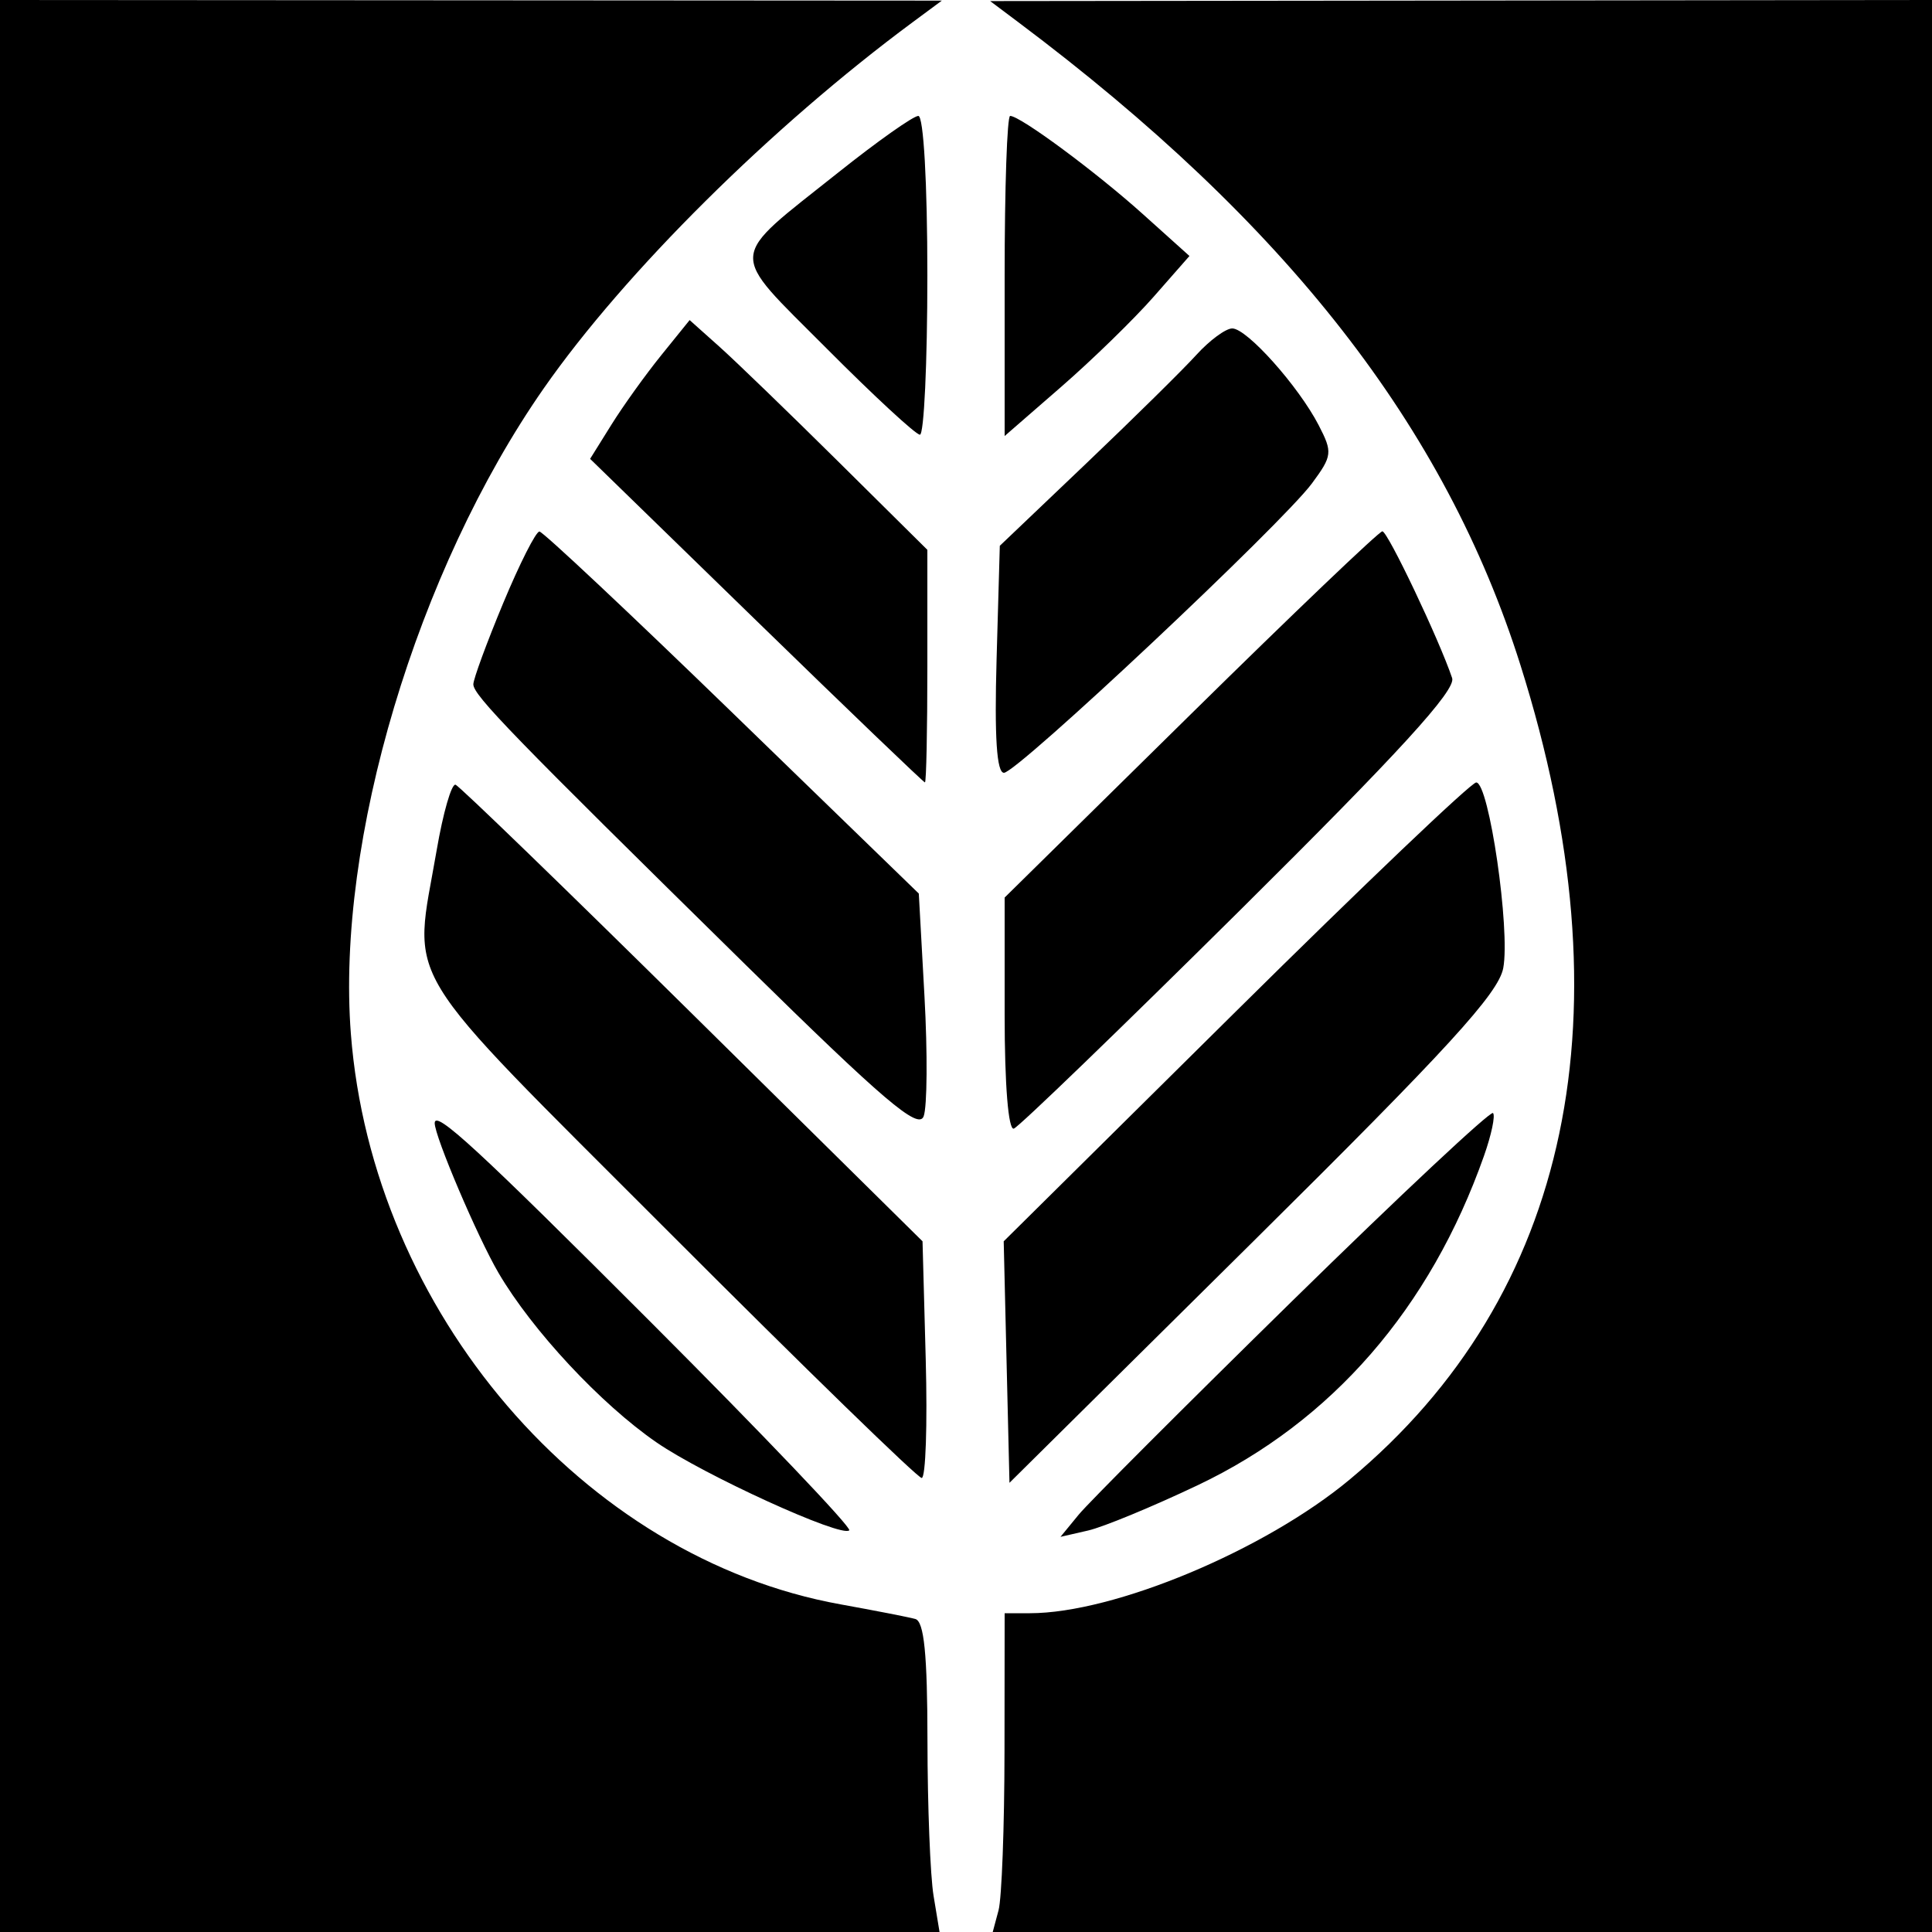
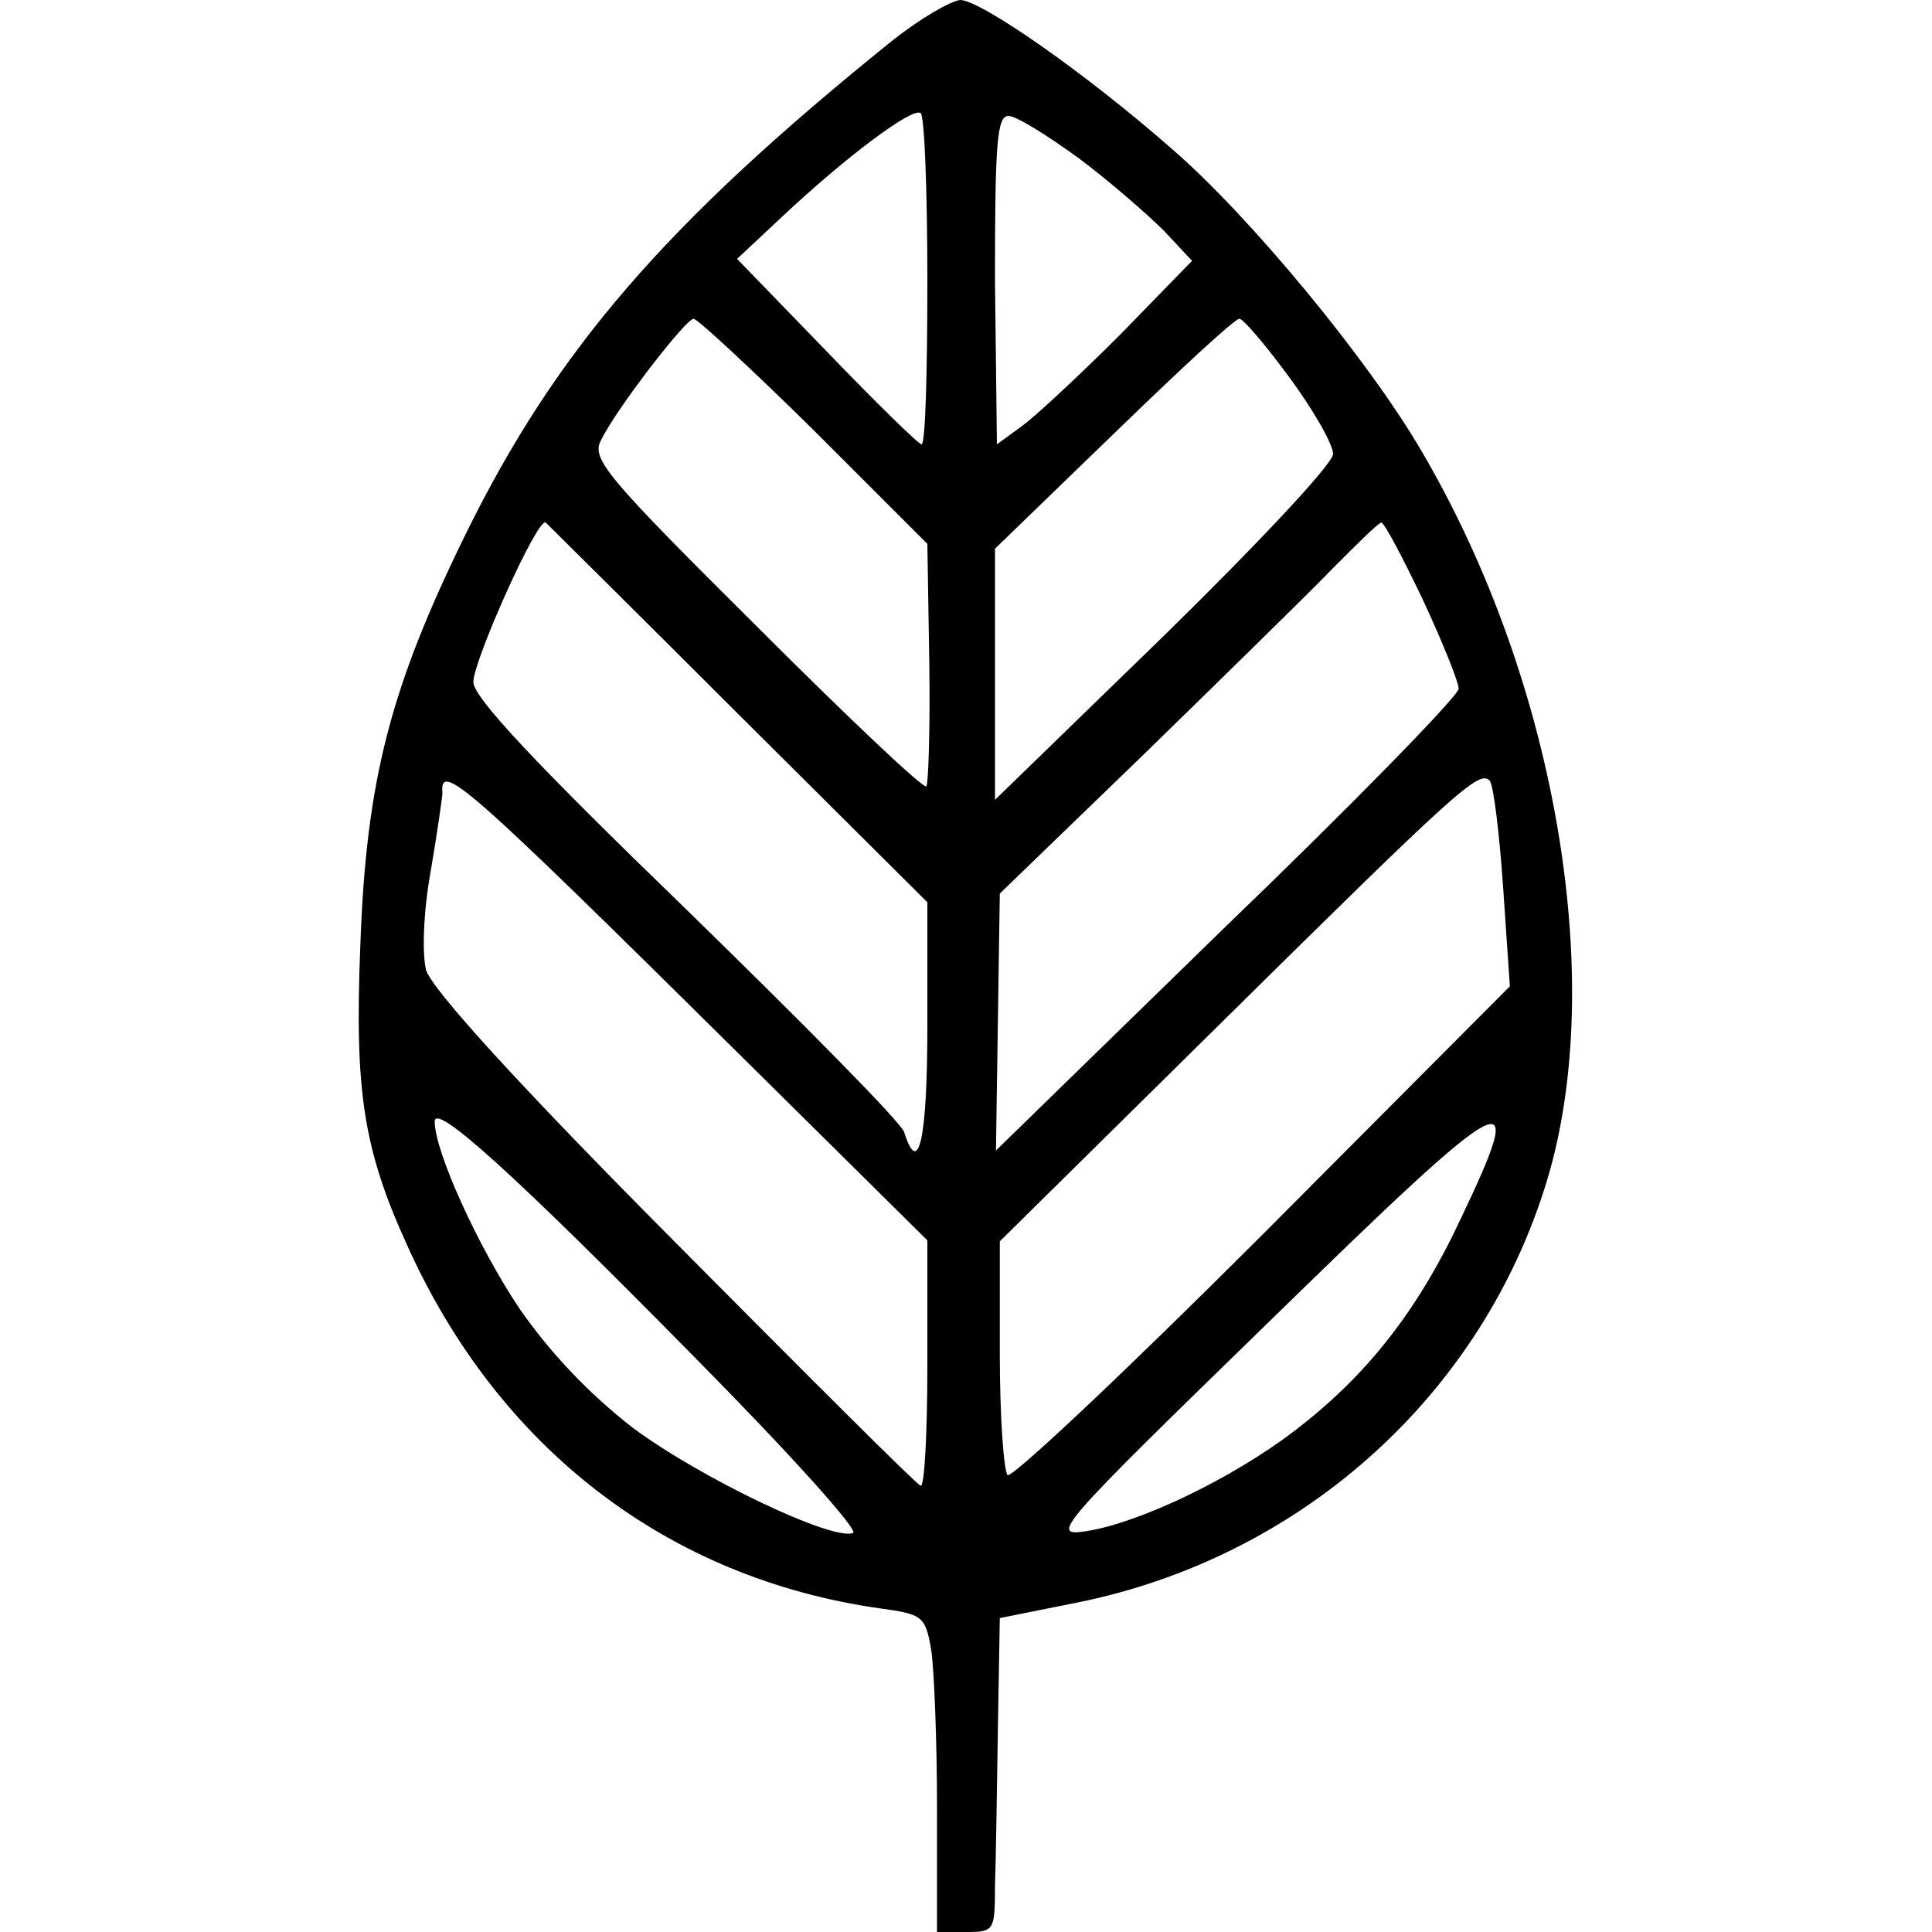
- <svg xmlns="http://www.w3.org/2000/svg" width="100%" height="auto" viewBox="0 0 200 200" version="1.1" preserveAspectRatio="xMidYMid meet" style="max-width: 100%; max-height: 70vh;">
-   <path d="M 0 100 L 0 200 48.631 200 L 97.262 200 96.642 196.250 C 96.301 194.188, 96.017 186.973, 96.011 180.219 C 96.003 171.250, 95.663 167.845, 94.750 167.595 C 94.063 167.407, 90.575 166.725, 87 166.080 C 60.406 161.278, 38.541 135.791, 36.321 107.006 C 34.782 87.056, 43.159 59.035, 56.292 40.199 C 64.657 28.203, 79.858 13.118, 94.502 2.282 L 97.500 0.063 48.750 0.032 L 0 0 0 100 M 105.425 2.306 C 133.176 23.122, 149.610 44.166, 157.401 68.864 C 168.756 104.861, 162.636 134.065, 139.738 153.145 C 130.933 160.482, 115.346 167, 106.606 167 L 104 167 103.986 181.250 C 103.979 189.088, 103.701 196.513, 103.370 197.750 L 102.767 200 151.383 200 L 200 200 200 100 L 200 0 151.250 0.056 L 102.500 0.111 105.425 2.306 M 86.816 17.827 C 75.186 27.089, 75.280 25.732, 85.558 36.058 C 90.453 40.976, 94.805 45, 95.229 45 C 95.653 45, 96 37.575, 96 28.500 C 96 18.938, 95.607 12, 95.066 12 C 94.552 12, 90.839 14.622, 86.816 17.827 M 104 28.569 L 104 45.137 109.848 40.051 C 113.064 37.254, 117.368 33.061, 119.414 30.733 L 123.132 26.500 118.316 22.171 C 113.443 17.791, 105.616 12, 104.570 12 C 104.256 12, 104 19.456, 104 28.569 M 68.446 36.781 C 66.826 38.786, 64.507 42.017, 63.294 43.963 L 61.088 47.500 78.294 64.247 C 87.757 73.458, 95.612 80.996, 95.750 80.997 C 95.888 80.999, 96 75.581, 96 68.959 L 96 56.918 86.750 47.755 C 81.662 42.716, 76.126 37.366, 74.446 35.865 L 71.391 33.136 68.446 36.781 M 123.835 36.750 C 122.462 38.263, 117.325 43.325, 112.420 48 L 103.500 56.500 103.166 68.250 C 102.937 76.308, 103.177 80, 103.929 80 C 105.285 80, 132.723 54.218, 135.810 50.043 C 137.921 47.188, 137.963 46.828, 136.509 44.017 C 134.420 39.978, 129.081 34, 127.562 34 C 126.885 34, 125.208 35.237, 123.835 36.750 M 52.093 62.430 C 50.392 66.517, 49 70.301, 49 70.839 C 49 71.976, 53.071 76.170, 77.224 99.913 C 91.491 113.938, 95.069 116.983, 95.614 115.564 C 95.986 114.595, 96.025 109.009, 95.702 103.151 L 95.114 92.500 75.807 73.773 C 65.188 63.473, 56.204 55.036, 55.843 55.023 C 55.482 55.010, 53.795 58.344, 52.093 62.430 M 123.250 73.958 L 104 92.914 104 105.041 C 104 112.296, 104.383 117.033, 104.953 116.833 C 105.478 116.650, 116.029 106.463, 128.401 94.196 C 144.852 77.884, 150.742 71.436, 150.326 70.196 C 148.993 66.230, 143.654 55, 143.102 55.001 C 142.771 55.001, 133.838 63.532, 123.250 73.958 M 45.206 88.004 C 42.763 102.251, 40.853 99.114, 69.332 127.633 C 83.264 141.585, 95.001 153, 95.413 153 C 95.826 153, 96.014 147.488, 95.832 140.750 L 95.500 128.500 71.703 105 C 58.614 92.075, 47.569 81.381, 47.159 81.235 C 46.748 81.090, 45.869 84.136, 45.206 88.004 M 127.891 104.750 L 103.903 128.500 104.201 141 L 104.500 153.500 129.747 128.500 C 149.881 108.564, 155.120 102.835, 155.615 100.218 C 156.362 96.261, 154.141 81, 152.817 81 C 152.301 81, 141.084 91.688, 127.891 104.750 M 133.821 134.628 C 122.674 145.558, 112.704 155.533, 111.667 156.796 L 109.782 159.093 112.641 158.438 C 114.213 158.078, 119.325 155.965, 124 153.743 C 137.872 147.150, 148.057 135.428, 153.625 119.647 C 154.393 117.469, 154.812 115.478, 154.555 115.222 C 154.299 114.966, 144.969 123.698, 133.821 134.628 M 45 116.264 C 45 117.651, 49.444 128.082, 51.608 131.775 C 55.100 137.733, 62.209 145.357, 67.972 149.323 C 72.888 152.707, 87.130 159.203, 87.914 158.419 C 88.186 158.148, 78.983 148.492, 67.463 136.963 C 49.455 118.940, 45 114.835, 45 116.264" stroke="none" fill="black" fill-rule="evenodd" />
+ <svg xmlns="http://www.w3.org/2000/svg" version="1.0" width="200pt" height="200pt" viewBox="0 0 200 200" preserveAspectRatio="xMidYMid meet">
+   <g transform="translate(0,200) scale(0.1,-0.1)" fill="#000000" stroke="none">
+     <path d="M925 1959 c-236 -190 -349 -321 -443 -512 -78 -159 -103 -255 -109 -426 -6 -150 3 -210 48 -309 95 -212 271 -346 490 -377 44 -6 47 -8 53 -43 3 -20 6 -94 6 -164 l0 -128 30 0 c29 0 30 1 30 48 1 26 2 99 3 162 l2 115 80 16 c228 46 413 209 483 426 68 207 15 526 -127 767 -55 94 -177 242 -258 312 -90 79 -198 154 -219 154 -10 -1 -41 -19 -69 -41z m35 -250 c0 -93 -2 -169 -6 -169 -3 0 -47 43 -98 96 l-93 96 47 44 c65 61 134 113 143 107 4 -2 7 -80 7 -174z m157 127 c32 -24 71 -58 88 -75 l29 -31 -74 -76 c-41 -41 -87 -84 -102 -95 l-26 -19 -2 170 c0 142 2 170 14 170 8 0 40 -20 73 -44z m-274 -282 l117 -117 2 -123 c1 -68 -1 -126 -3 -128 -3 -3 -82 72 -176 166 -155 154 -171 173 -161 192 16 33 88 126 96 126 4 0 60 -52 125 -116z m492 55 c25 -34 45 -69 45 -79 0 -10 -78 -93 -175 -188 l-175 -170 0 130 0 130 123 119 c67 65 125 119 130 119 4 0 27 -27 52 -61z m-571 -348 l196 -195 0 -128 c0 -117 -9 -158 -24 -110 -3 10 -105 113 -226 231 -155 150 -220 219 -220 235 0 22 67 172 75 165 2 -2 92 -91 199 -198z m709 118 c20 -43 37 -85 37 -92 0 -7 -108 -118 -240 -245 l-239 -233 2 133 2 133 150 145 c82 80 170 166 195 192 25 25 47 47 50 47 3 0 22 -36 43 -80z m-705 -473 l192 -190 0 -129 c0 -71 -3 -127 -7 -125 -5 2 -119 116 -256 254 -161 162 -250 260 -256 280 -4 17 -3 59 5 103 7 41 12 77 12 80 -3 34 24 10 310 -273z m788 176 l7 -103 -256 -257 c-141 -141 -260 -253 -264 -249 -4 5 -8 61 -8 125 l0 117 230 227 c243 240 266 261 277 250 4 -4 10 -53 14 -110z m-44 -344 c-45 -96 -98 -163 -173 -220 -63 -48 -158 -94 -214 -103 -39 -6 -32 2 190 218 251 245 268 254 197 105z m-792 -144 c96 -97 170 -179 163 -181 -22 -8 -158 57 -228 109 -45 35 -85 77 -117 123 -43 64 -88 163 -88 194 0 20 82 -54 270 -245z" />
+   </g>
</svg>
